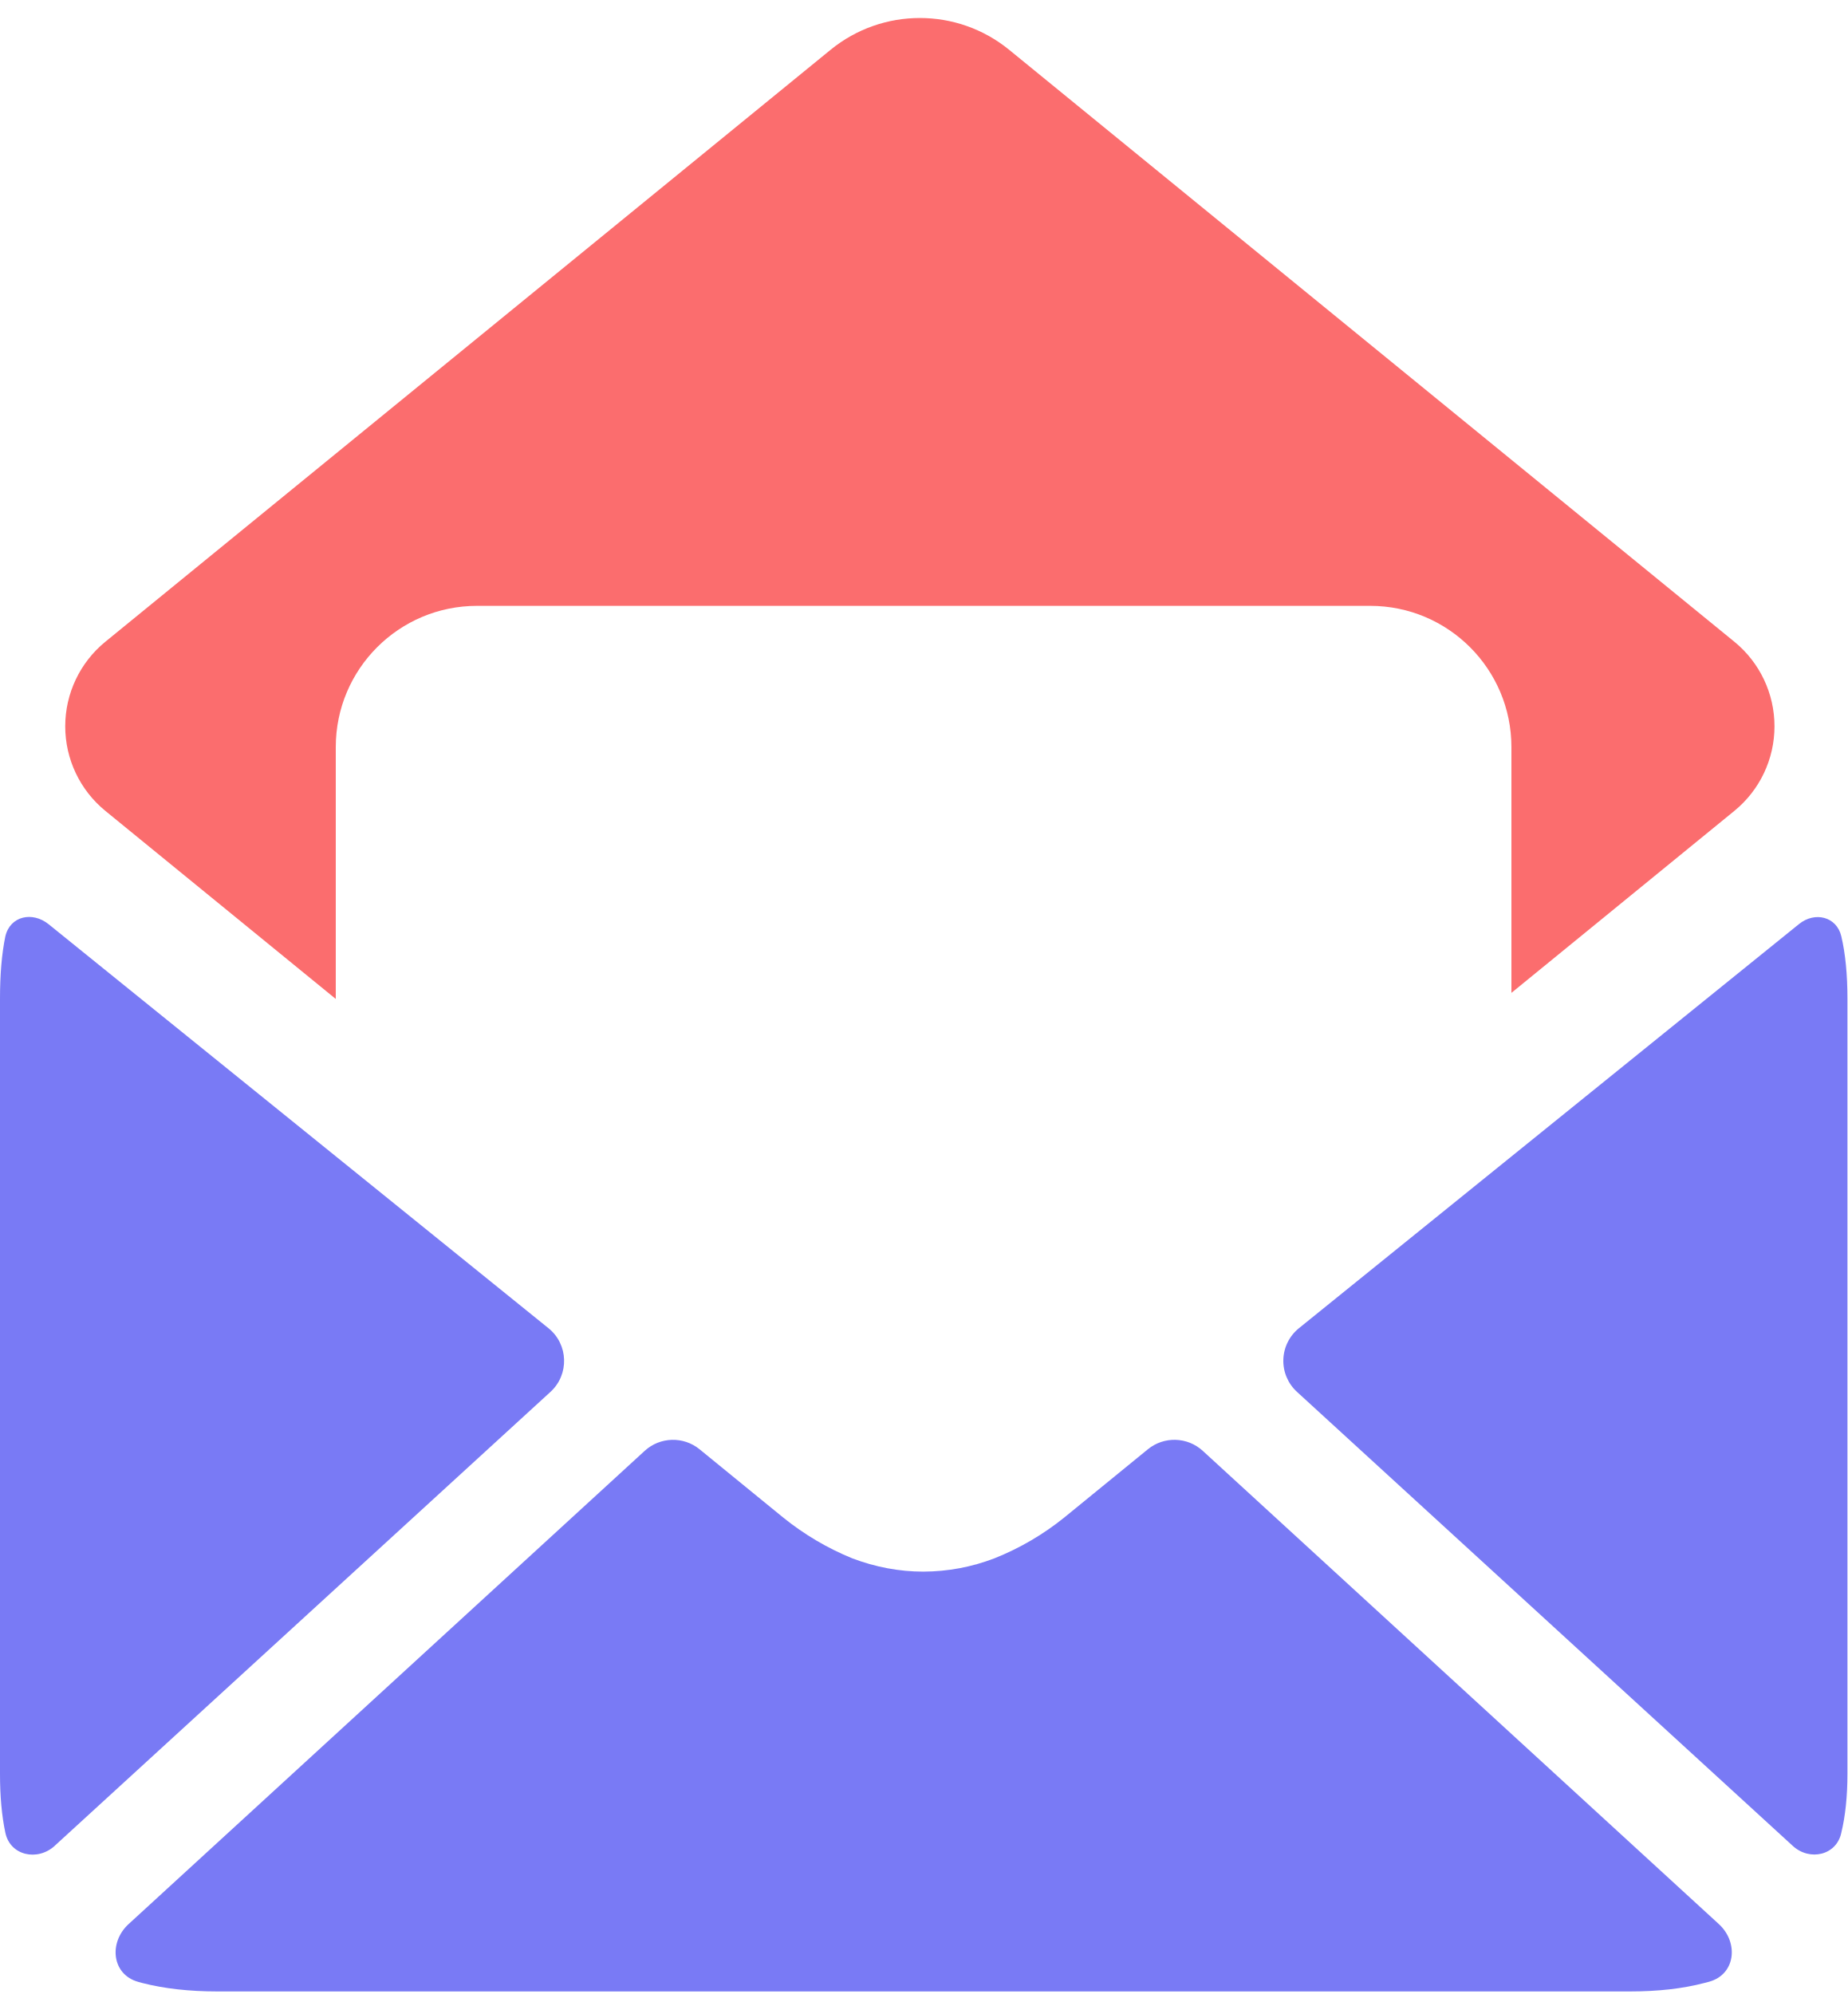
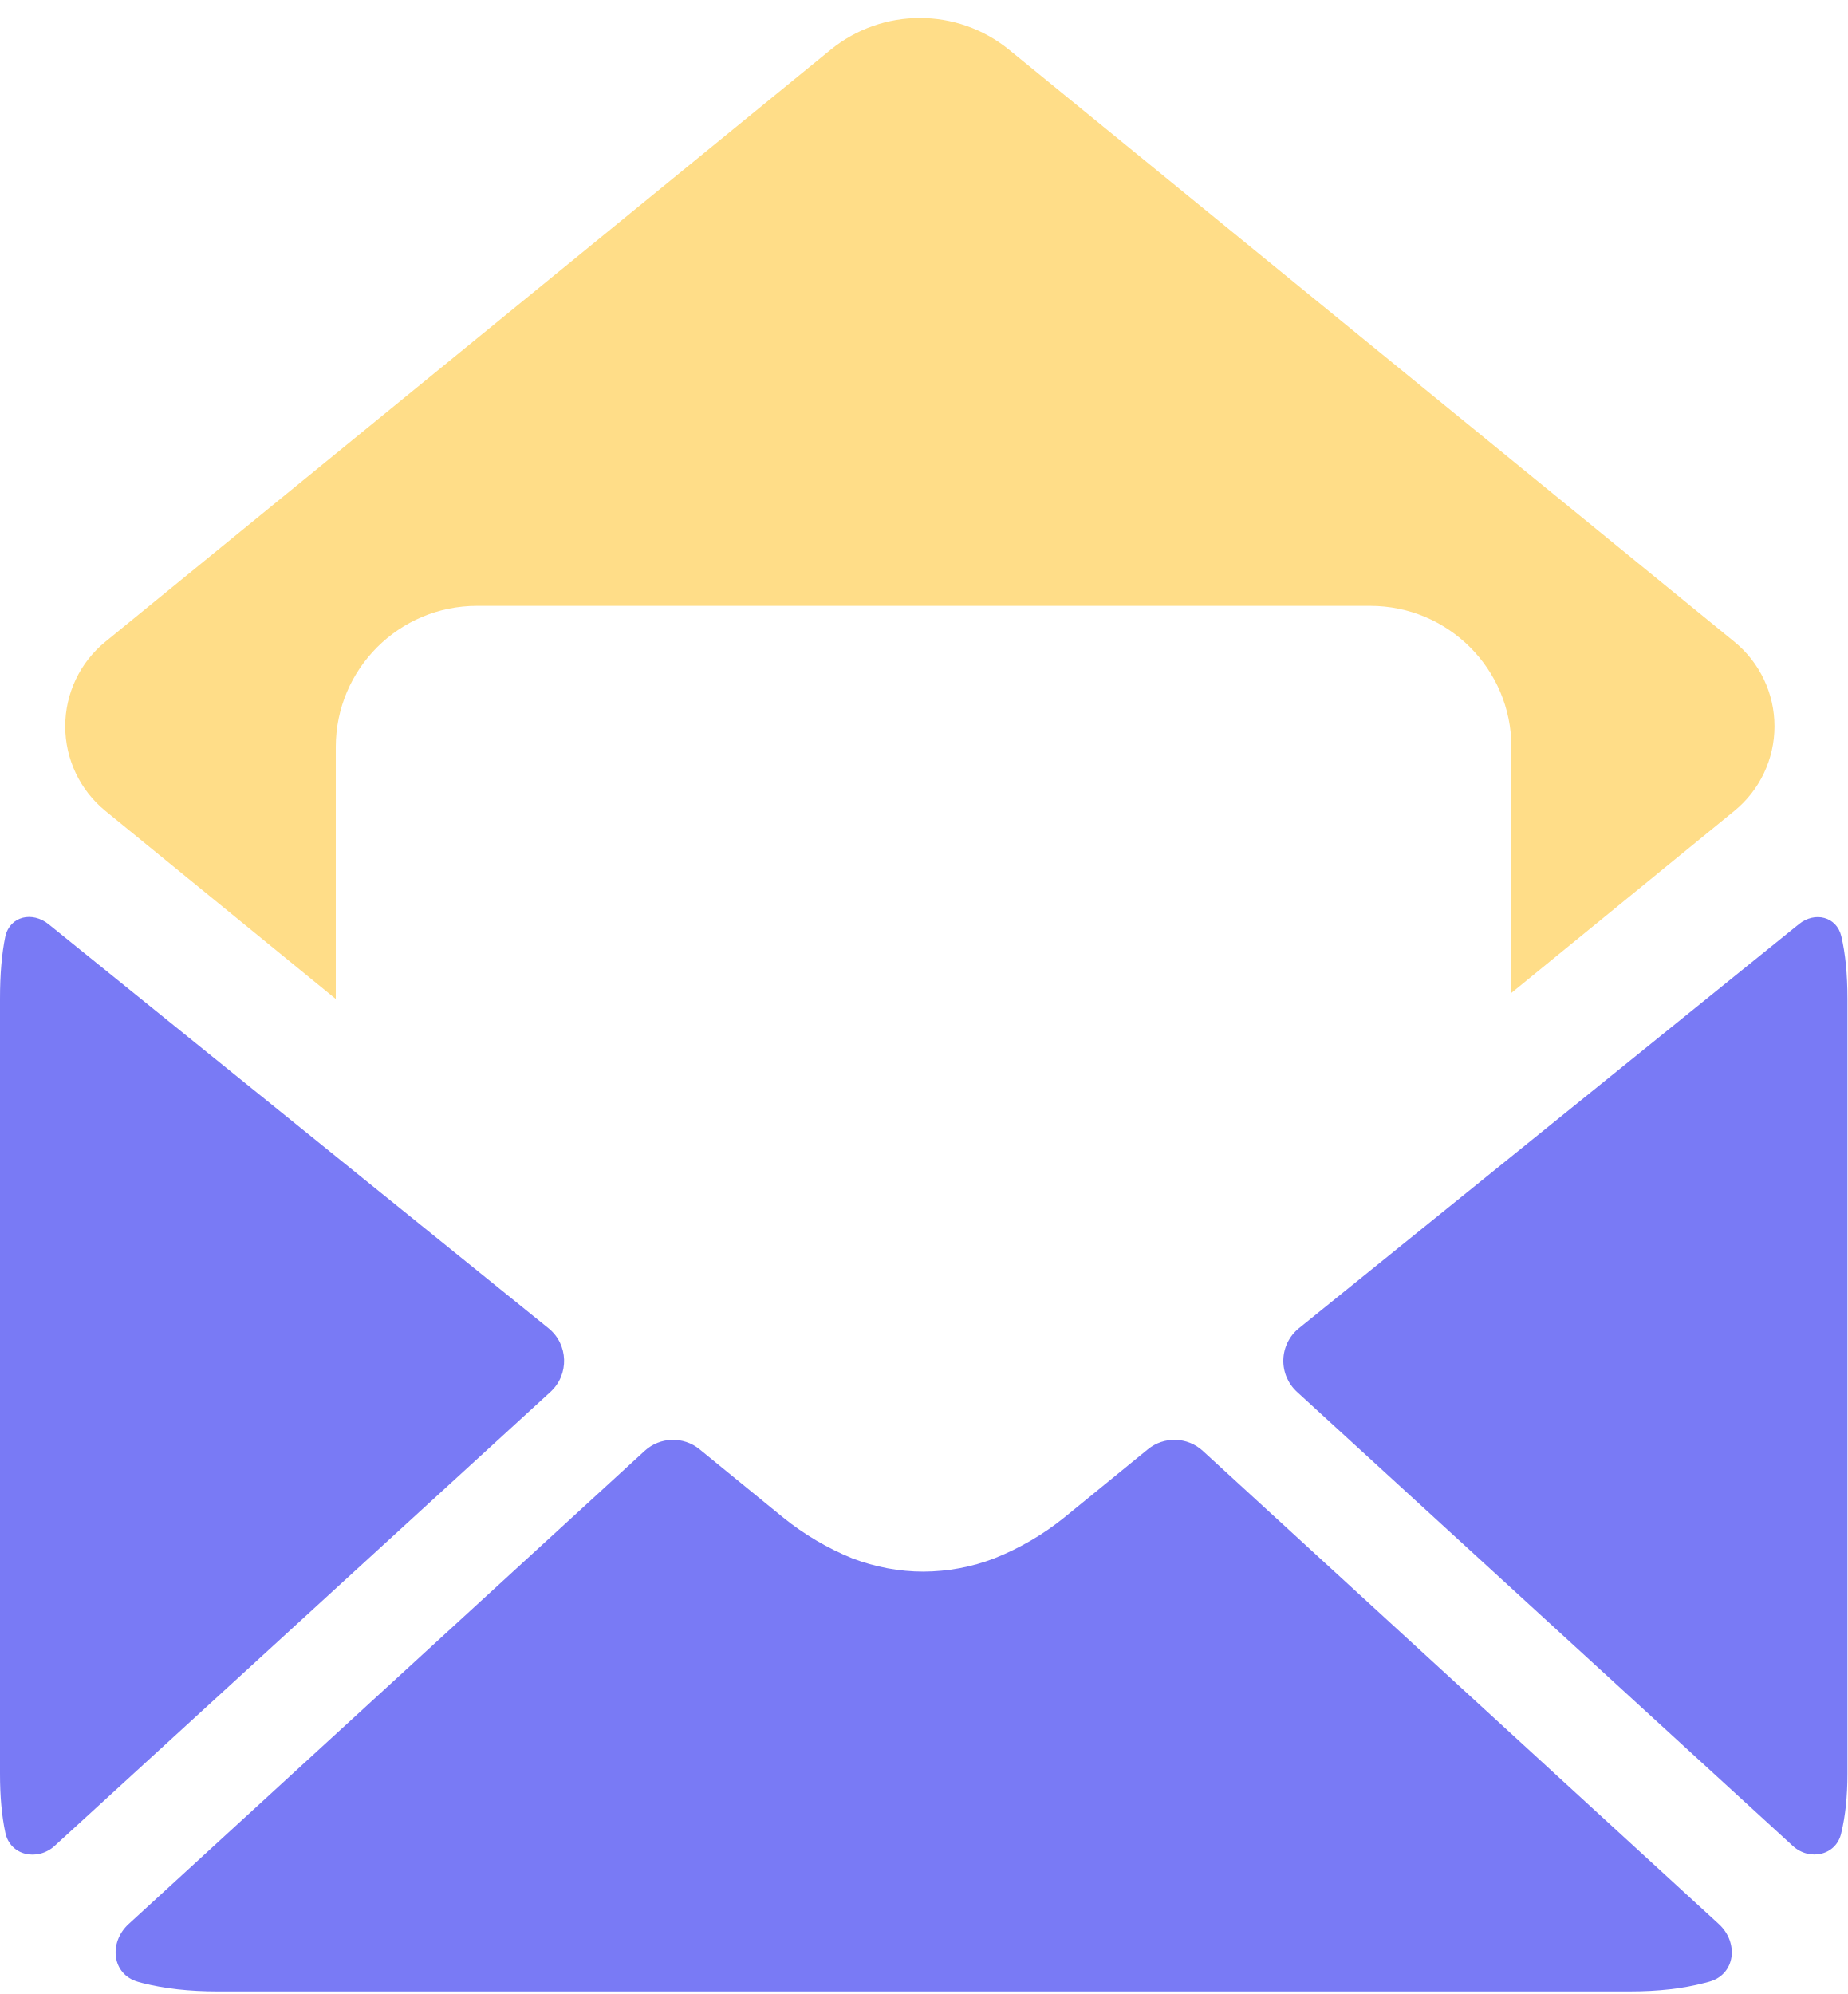
<svg xmlns="http://www.w3.org/2000/svg" width="63" height="68" fill="none">
  <path fill="#797af5" d="M1.87 62.944c-.59.54-1.521.34-1.687-.442C.06 61.927 0 61.257 0 60.491V34.06c0-.83.06-1.54.183-2.131.163-.692.923-.857 1.476-.41l17.047 13.777c.681.55.713 1.578.067 2.17L1.869 62.943Zm5.545 4.969c-.957 0-1.81-.096-2.559-.287a9.691 9.691 0 0 1-.144-.04c-.899-.251-1.014-1.34-.326-1.971l17.599-16.137a1.432 1.432 0 0 1 1.873-.054l2.852 2.328a9.413 9.413 0 0 0 2.35 1.389c.8.303 1.61.455 2.428.455a6.81 6.81 0 0 0 2.429-.455 9.248 9.248 0 0 0 2.376-1.389l2.852-2.328a1.432 1.432 0 0 1 1.873.053l17.599 16.138c.688.631.571 1.717-.329 1.966l-.168.044c-.73.192-1.575.288-2.532.288H7.415Zm55.379-5.41c-.163.767-1.075.977-1.654.447L44.23 47.465a1.432 1.432 0 0 1 .067-2.17l17.055-13.783c.538-.436 1.283-.257 1.442.417.14.59.209 1.3.209 2.13v26.432c0 .766-.07 1.437-.209 2.011Z" />
-   <path fill="#fb6d6e" d="m11.451 34.067-7.858-6.414a3.723 3.723 0 0 1 0-5.768L28.324 1.699a4.817 4.817 0 0 1 6.092 0l24.731 20.186a3.723 3.723 0 0 1 0 5.768l-7.603 6.206v-8.381a4.817 4.817 0 0 0-4.817-4.817H16.268a4.817 4.817 0 0 0-4.817 4.817v8.59Z" />
+   <path fill="#FFDD88" d="m11.451 34.067-7.858-6.414a3.723 3.723 0 0 1 0-5.768L28.324 1.699a4.817 4.817 0 0 1 6.092 0l24.731 20.186a3.723 3.723 0 0 1 0 5.768l-7.603 6.206v-8.381a4.817 4.817 0 0 0-4.817-4.817H16.268a4.817 4.817 0 0 0-4.817 4.817v8.59Z" />
</svg>
